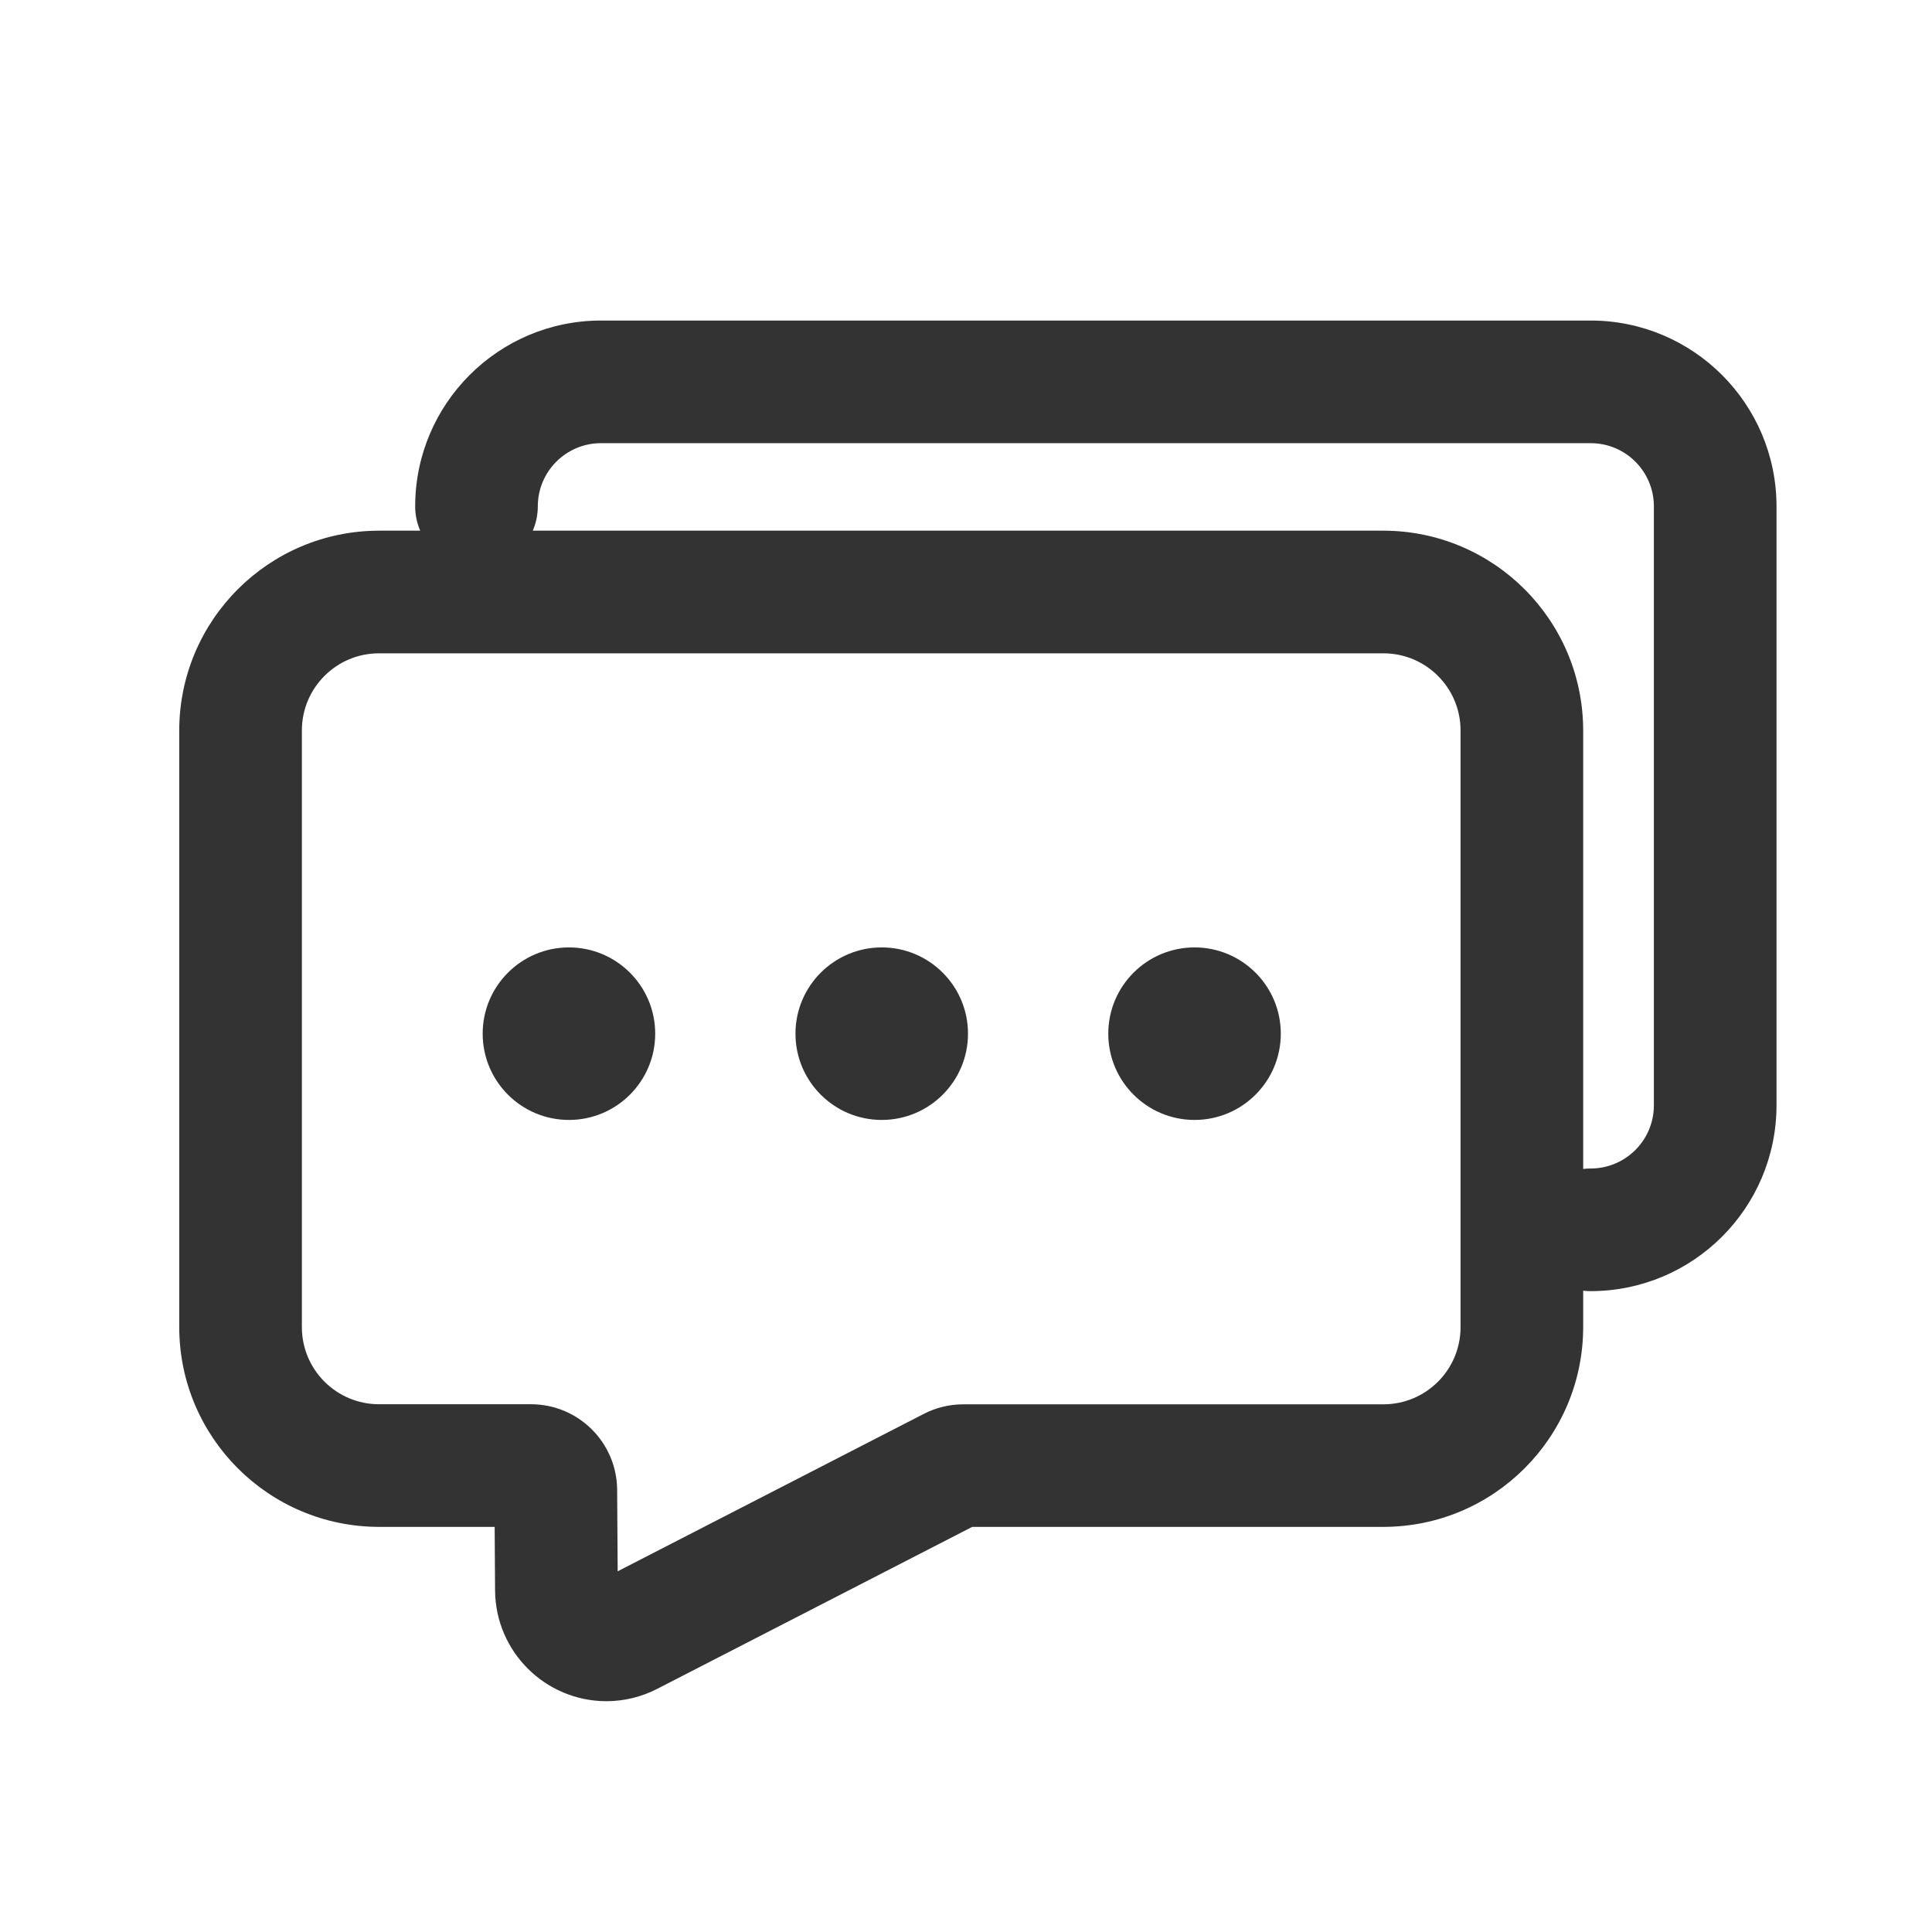
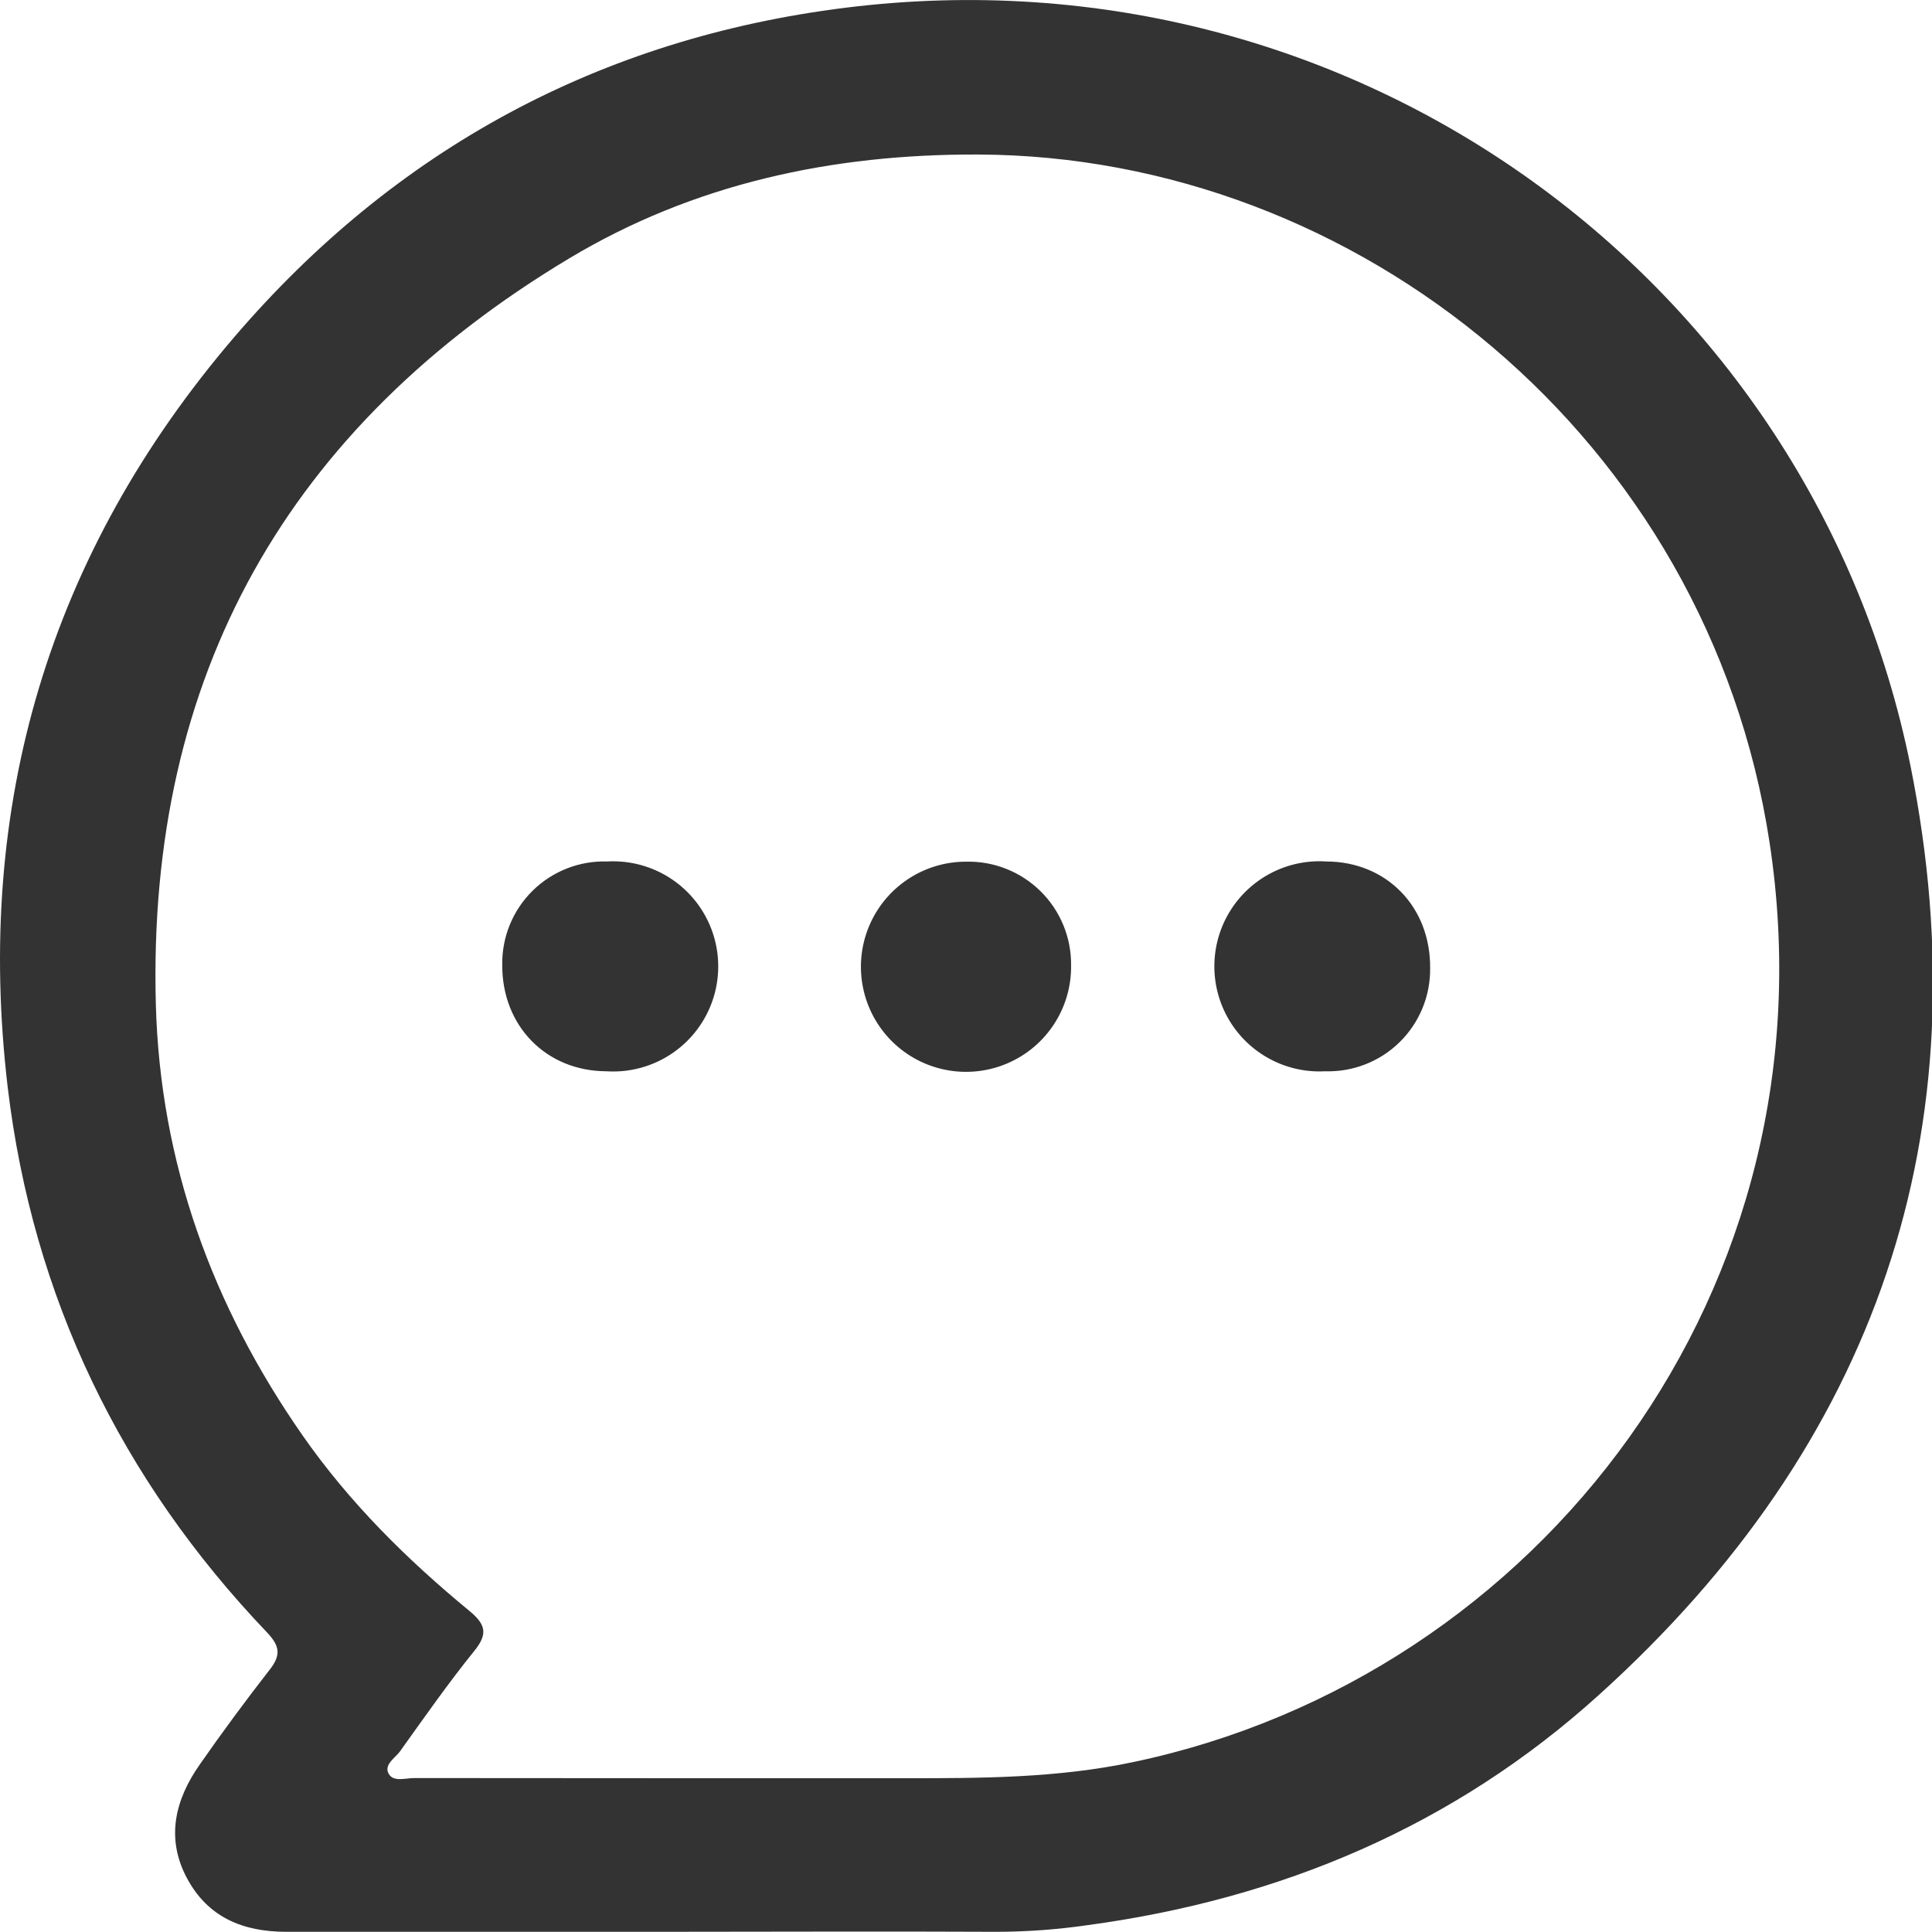
<svg xmlns="http://www.w3.org/2000/svg" class="icon" width="200px" height="200.00px" viewBox="0 0 1024 1024" version="1.1">
-   <path fill="#333333" d="M843.13 684.33a32.5 32.5 0 0 1 0-65 33.49 33.49 0 0 0 33.46-33.45V268.34a33.5 33.5 0 0 0-33.46-33.45H318.5a33.49 33.49 0 0 0-33.45 33.45 32.5 32.5 0 0 1-65 0 98.56 98.56 0 0 1 98.45-98.45h524.63a98.57 98.57 0 0 1 98.46 98.45v317.54a98.56 98.56 0 0 1-98.46 98.45zM321.4 901.68a59.12 59.12 0 0 1-59-58.68l-0.22-33.72h-61.36A106 106 0 0 1 95 703.44V387.11a106 106 0 0 1 105.82-105.84h532.47a106 106 0 0 1 105.83 105.84v316.33a106 106 0 0 1-105.83 105.84h-218l-166.88 85.81a59 59 0 0 1-27.01 6.59zM200.82 346.27A40.89 40.89 0 0 0 160 387.11v316.33a40.89 40.89 0 0 0 40.84 40.84h80.72a45.66 45.66 0 0 1 45.54 45.25l0.28 43.29 162.38-83.5a45.75 45.75 0 0 1 20.83-5h222.7a40.88 40.88 0 0 0 40.83-40.84V387.11a40.88 40.88 0 0 0-40.83-40.84zM301.55 547.87m-45.72 0a45.72 45.72 0 1 0 91.44 0 45.72 45.72 0 1 0-91.44 0ZM467.34 547.87m-45.72 0a45.72 45.72 0 1 0 91.44 0 45.72 45.72 0 1 0-91.44 0ZM633.13 547.87m-45.72 0a45.72 45.72 0 1 0 91.44 0 45.72 45.72 0 1 0-91.44 0Z" />
+   <path fill="#333333" d="M345.9,1023.9L151.8,1023.9c-23.1,0 -41.8,-7.7 -52.9,-28.8s-6,-41.4 7,-59.9c11.9,-17.1 24.4,-34 37.1,-50.3 6.2,-7.9 5.1,-12.7 -1.5,-19.7C64,784 17.4,687.4 4.1,576.4c-17.7,-149.4 21.9,-283.1 120.2,-397.9 85.3,-99.5 194,-158.2 323.8,-174.4 270.2,-33.7 512.6,145 564.5,401.8C1051.5,599.7 994.6,765.5 847.5,898.3c-76.9,69.6 -168.8,108.3 -271.3,122.1a338.7,338.7 0,0 1,-48 3.5c-60.8,-0.3 -121.6,-0 -182.4,0zM382.5,942.5h96.4c40.8,0 81.4,0 121.9,-8.6 215.3,-45.3 373.1,-251.3 337.1,-487.4C905.2,232.4 719.5,82.6 518.4,81.9c-77.3,-0.3 -150.6,15.4 -216.8,55.1C152.8,226.3 77.9,357.8 82.6,532.4c2.3,83.9 29.9,159.7 77.7,228.3 24.8,35.6 55.3,65.8 88.6,93.2 8.4,7 9.9,12 2.5,21.1 -13.9,17.2 -26.6,35.4 -39.5,53.4 -2.6,3.5 -8.7,7 -5.8,11.9 2.6,4.3 8.8,2.1 13.5,2.1q81.4,0.1 162.8,0.1z" />
+   <path fill="#333333" d="M567.7,511.6a55.7,55.7 0,1 1,-55.7 -54.9,54.4 54.4,0 0,1 55.7,54.9zM266.2,511.3a54,54 0,0 1,55.7 -54.7,55.7 55.7,0 1,1 -0.5,111.2c-32,-0.1 -55.4,-24.1 -55.2,-56.5zM758,513.2a54,54 0,0 1,-55.7 54.6,55.7 55.7,0 1,1 0.7,-111.2c32,0.1 55.3,24.1 55,56.6z" />
</svg>
